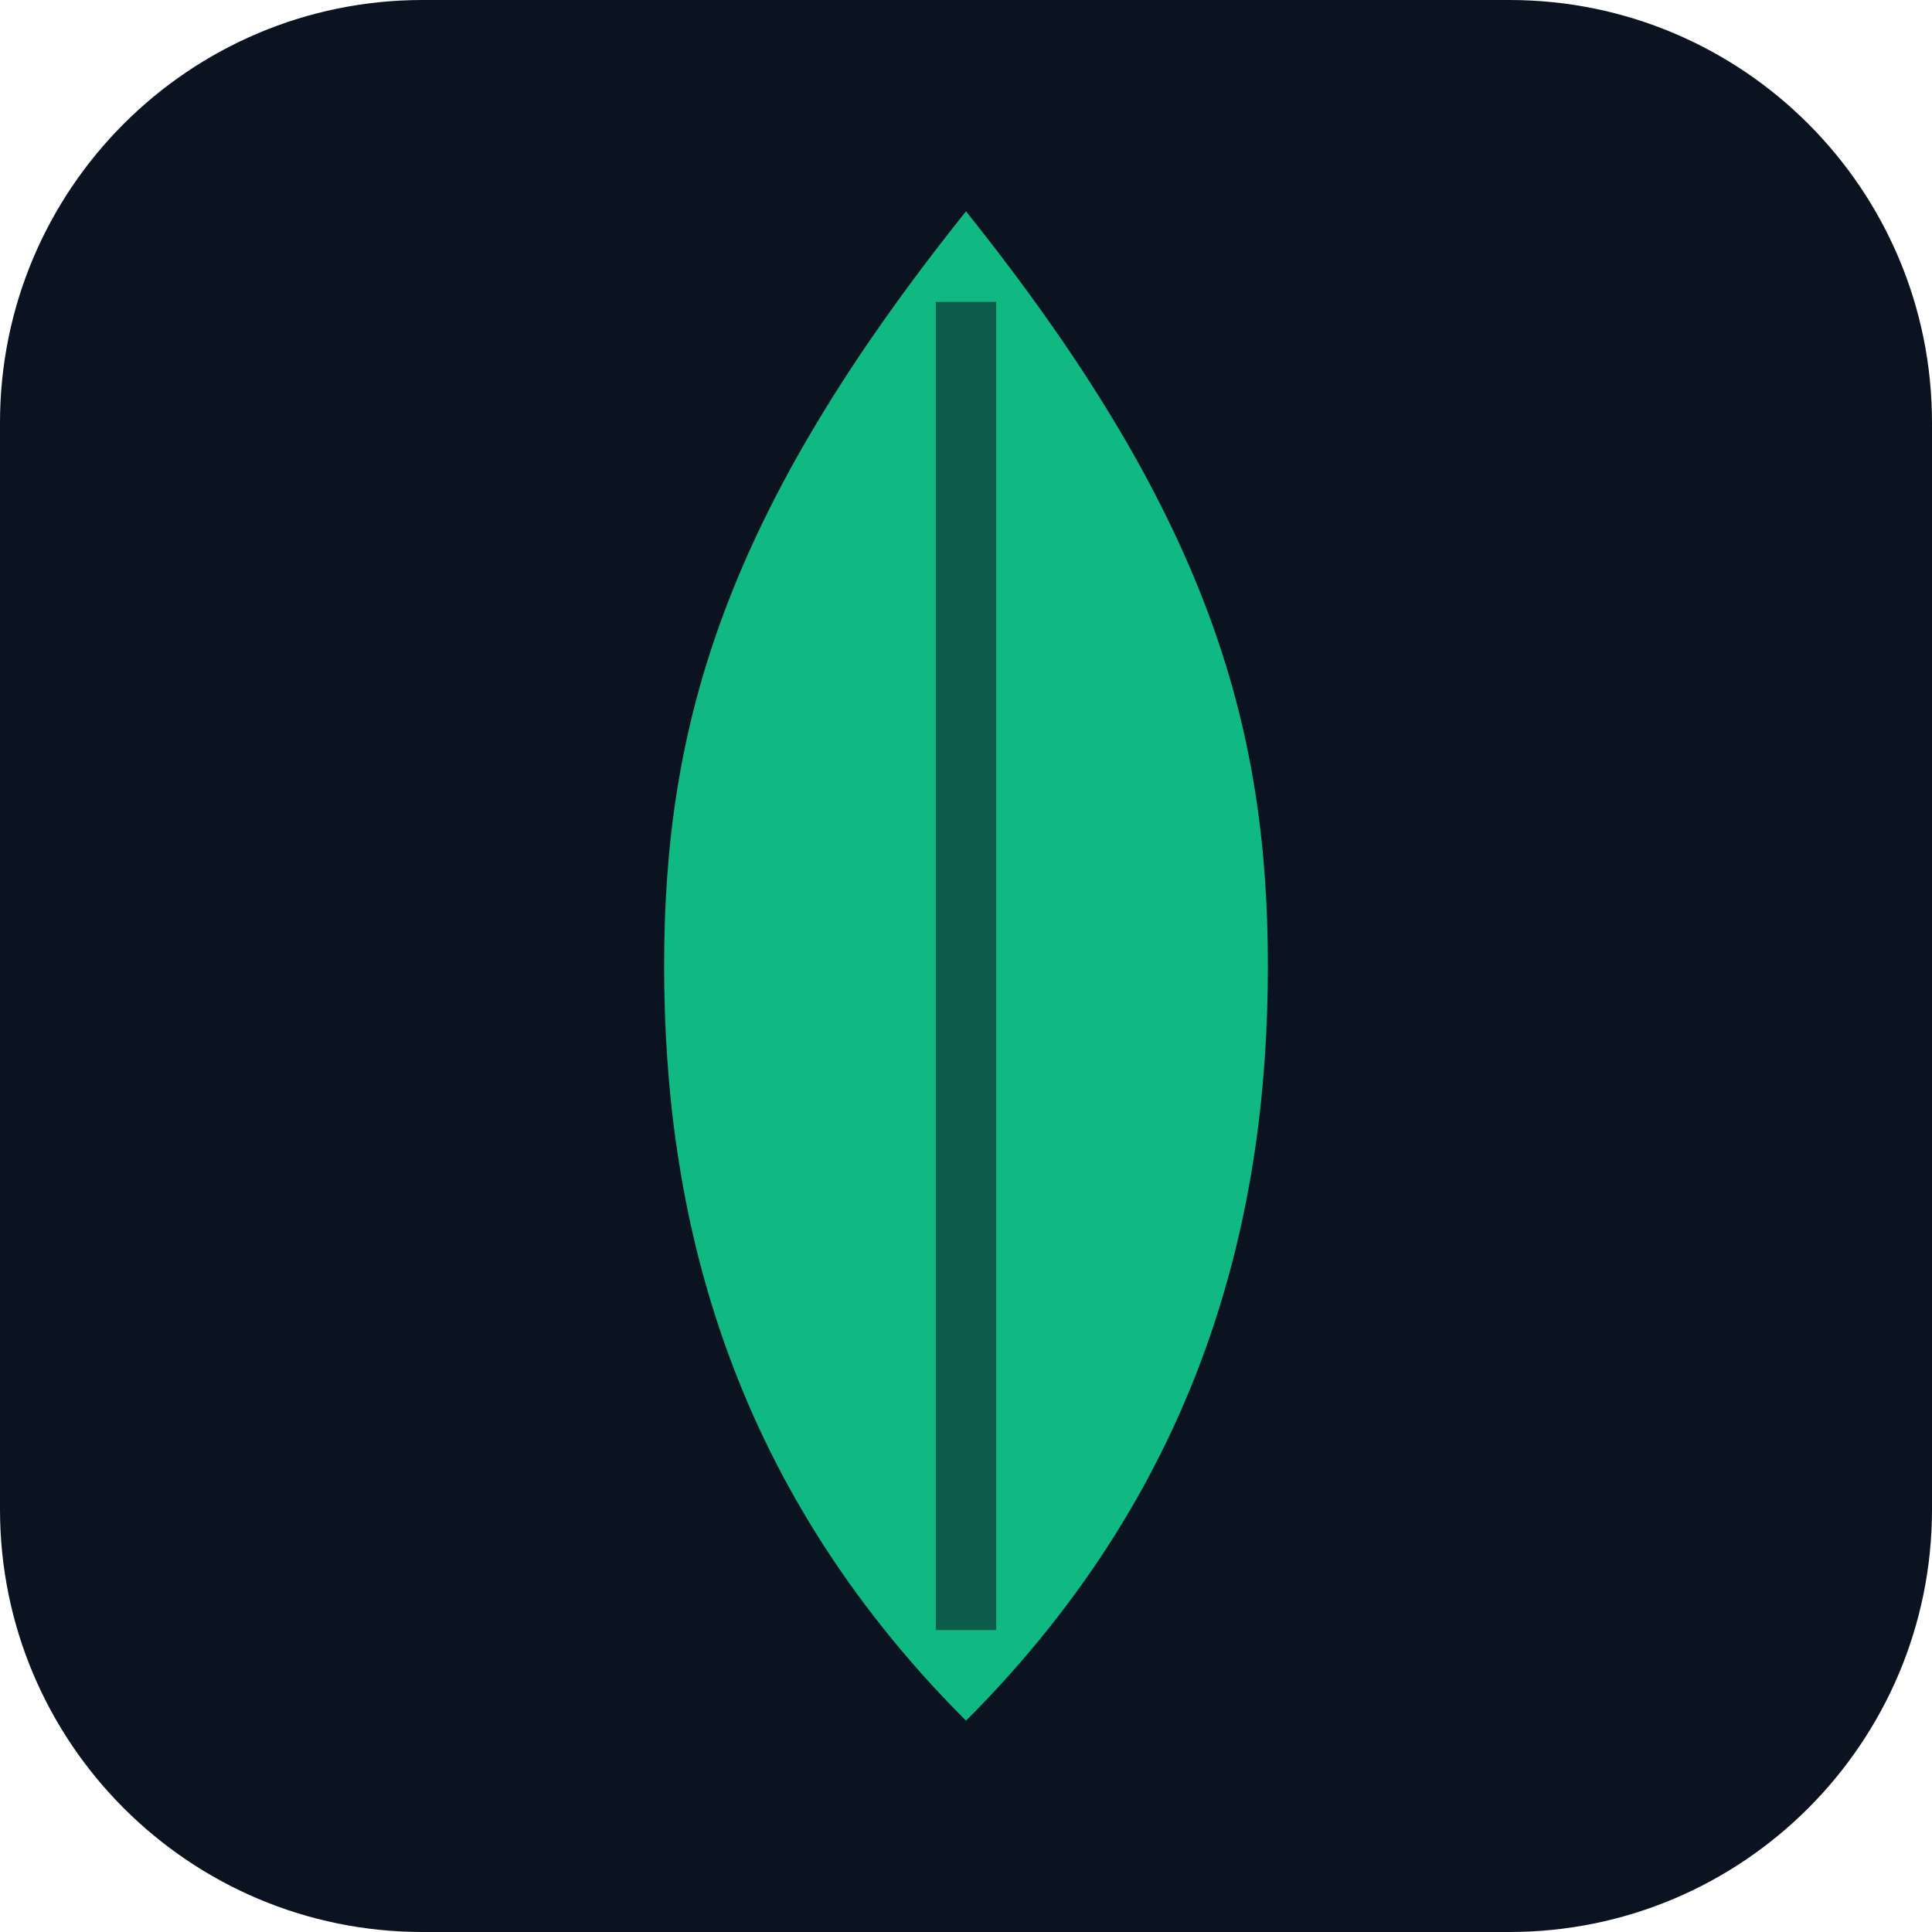
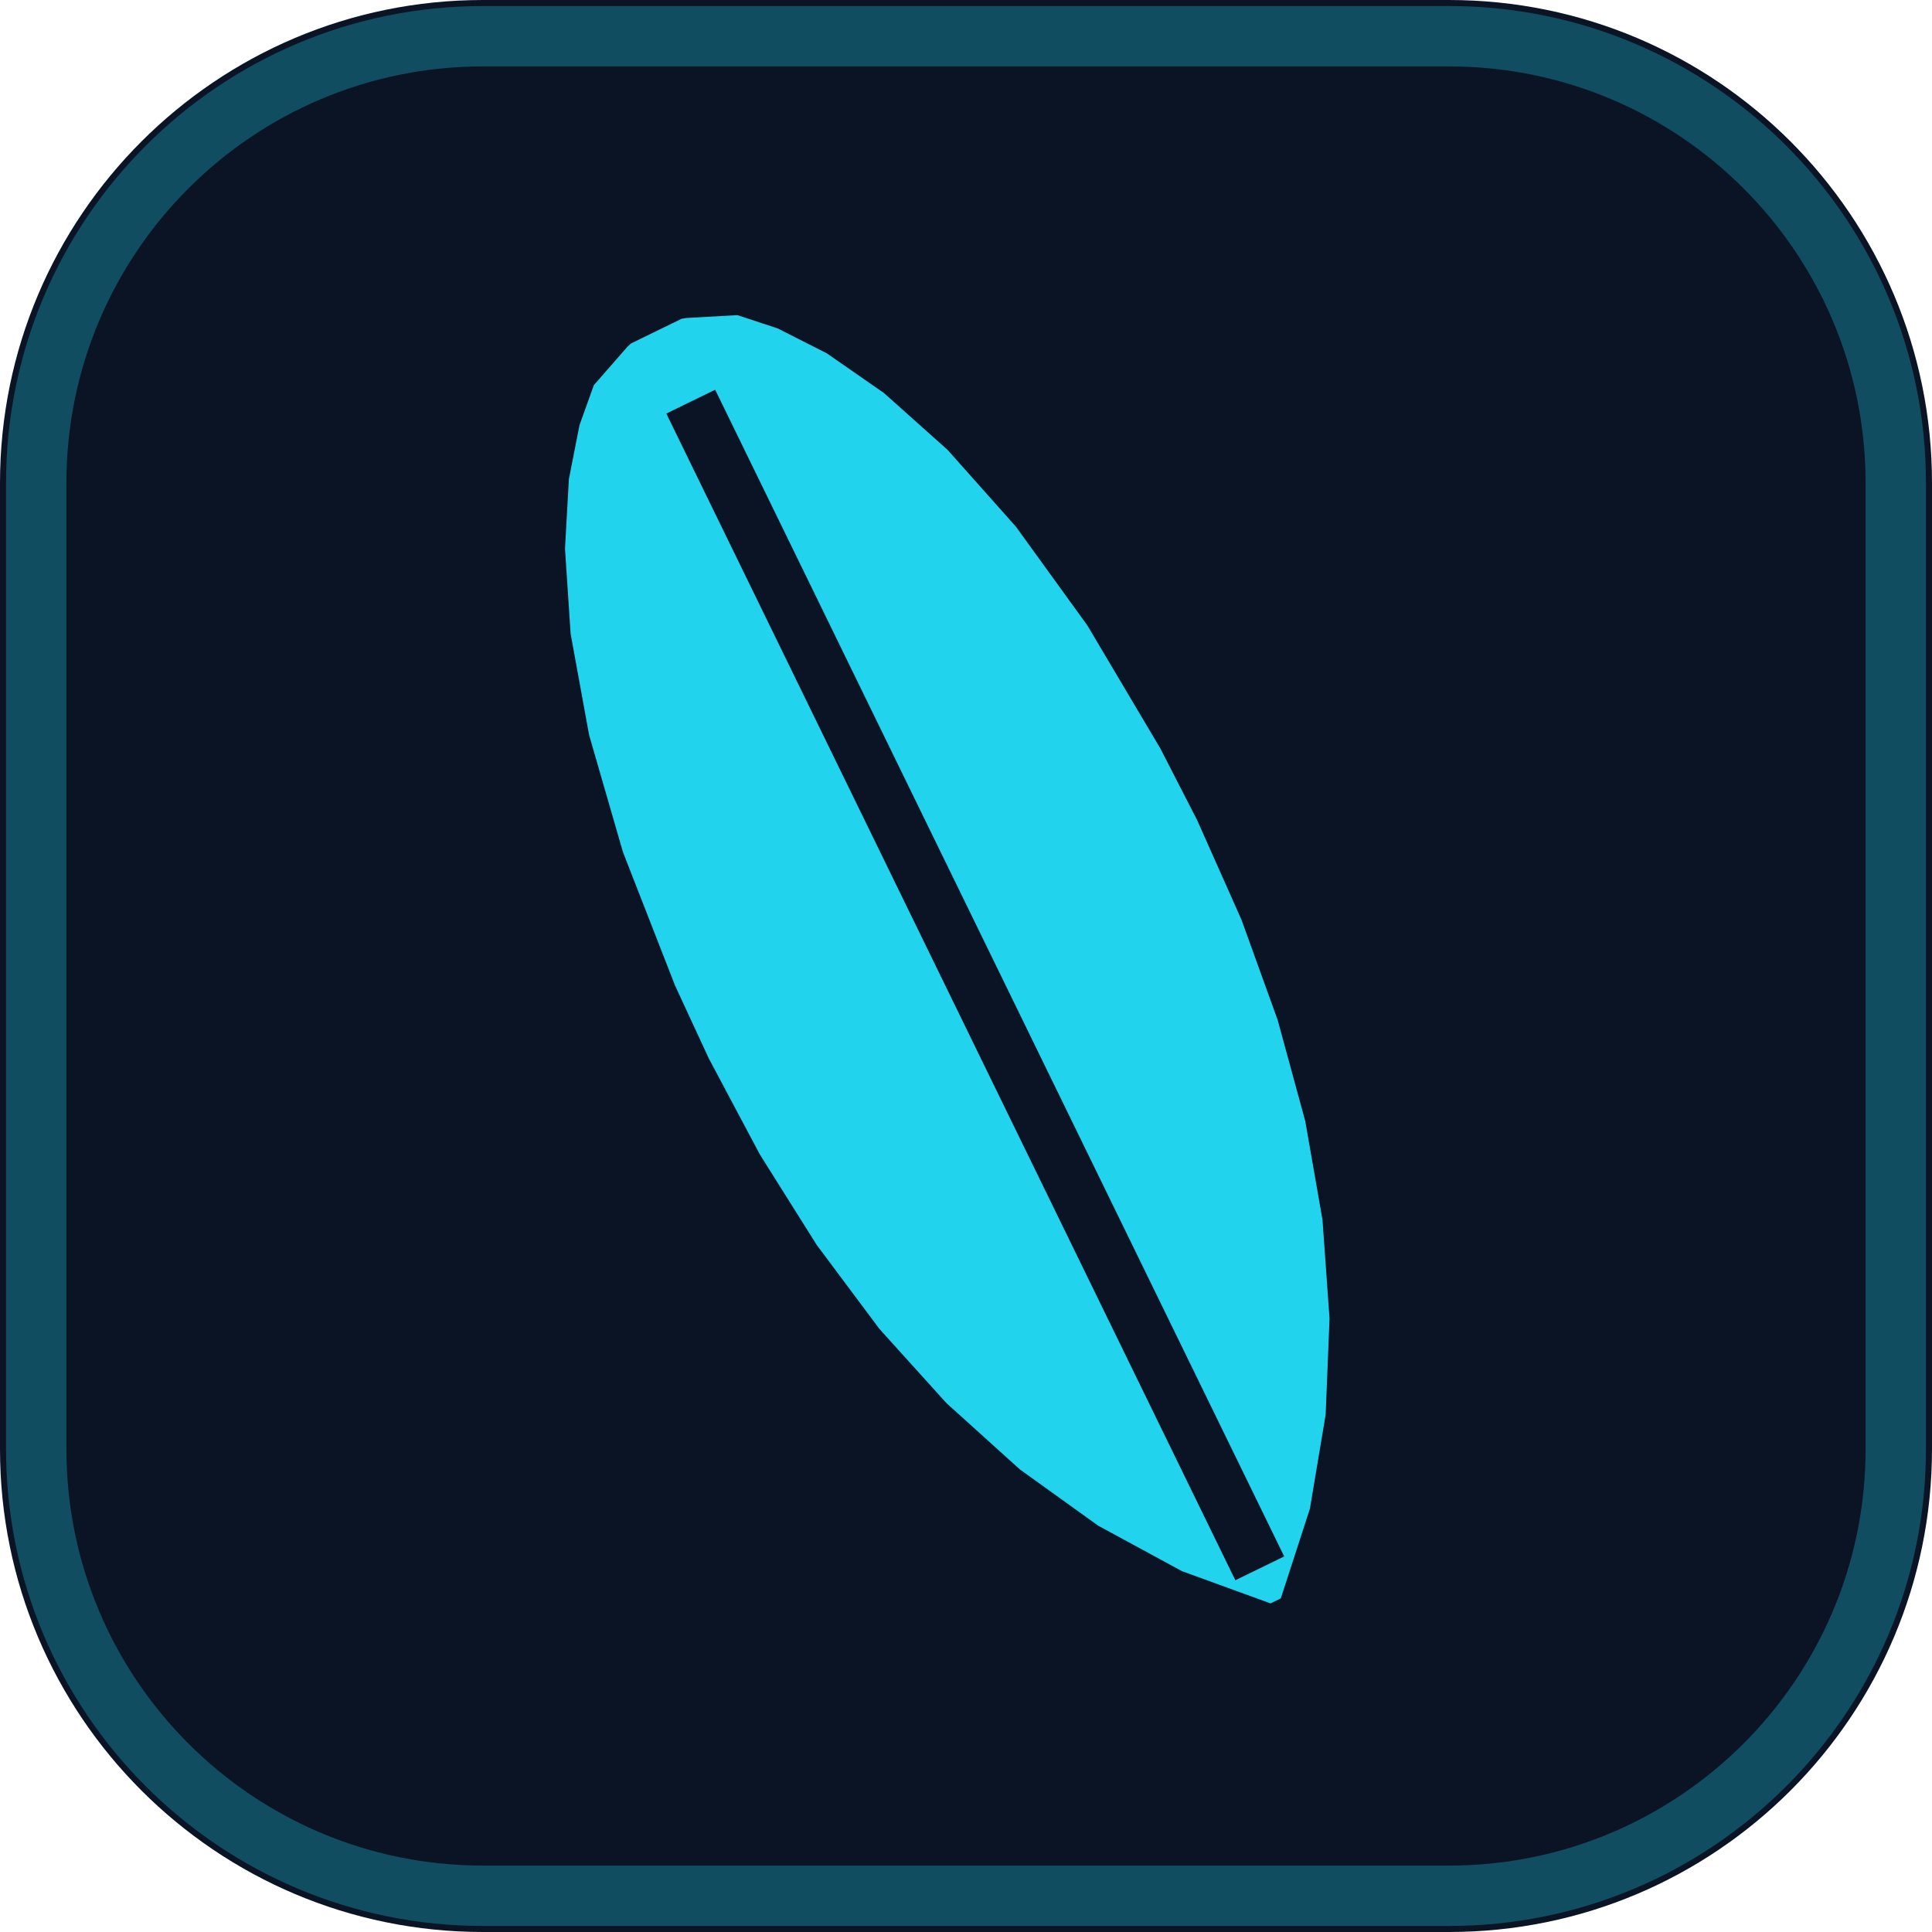
- <svg xmlns="http://www.w3.org/2000/svg" viewBox="0 0 32 32" role="img" aria-label="OpenShaper">
-   <rect width="32" height="32" rx="7" fill="#0b1220" />
-   <path d="M16 3.5c4 5 5 8.5 5 12.5s-1 8.5-5 12.5c-4-4-5-8.5-5-12.5s1-7.5 5-12.5z" fill="#10b981" />
-   <line x1="16" y1="5" x2="16" y2="27" stroke="#0b1220" stroke-width="1" opacity="0.55" />
+ <svg xmlns="http://www.w3.org/2000/svg" viewBox="0 0 32 32" role="img" aria-label="OpenShaper" fill="none">
+   <rect width="32" height="32" rx="8" fill="#0A1424" />
+   <rect x="0.6" y="0.6" width="30.8" height="30.8" rx="7.4" fill="none" stroke="#22D3EE" stroke-opacity="0.3" />
+   <g transform="rotate(-26 16 16)">
+     <g transform="translate(16 4.3) scale(4.5 23.4)">
+       <path fill="#22D3EE" d="M0 0 L0.024 0 L0.067 0 L0.104 0 L0.121 0.001 L0.294 0.015 L0.406 0.036 L0.528 0.067 L0.653 0.11 L0.772 0.166 L0.874 0.236 L0.951 0.321 L0.994 0.422 L1 0.479 L0.986 0.556 L0.944 0.631 L0.872 0.704 L0.77 0.772 L0.634 0.837 L0.466 0.897 L0.262 0.952 L0.021 1 L-0.021 1 L-0.262 0.952 L-0.466 0.897 L-0.634 0.837 L-0.77 0.772 L-0.872 0.704 L-0.944 0.631 L-0.986 0.556 L-1 0.479 L-0.994 0.422 L-0.951 0.321 L-0.874 0.236 L-0.772 0.166 L-0.653 0.11 L-0.528 0.067 L-0.406 0.036 L-0.294 0.015 L-0.121 0.001 L-0.104 0 L-0.067 0 L-0.024 0 Z" />
+     </g>
+     <line x1="16" y1="5.6" x2="16" y2="27.1" stroke="#0A1424" stroke-width="0.9" />
+   </g>
</svg>
